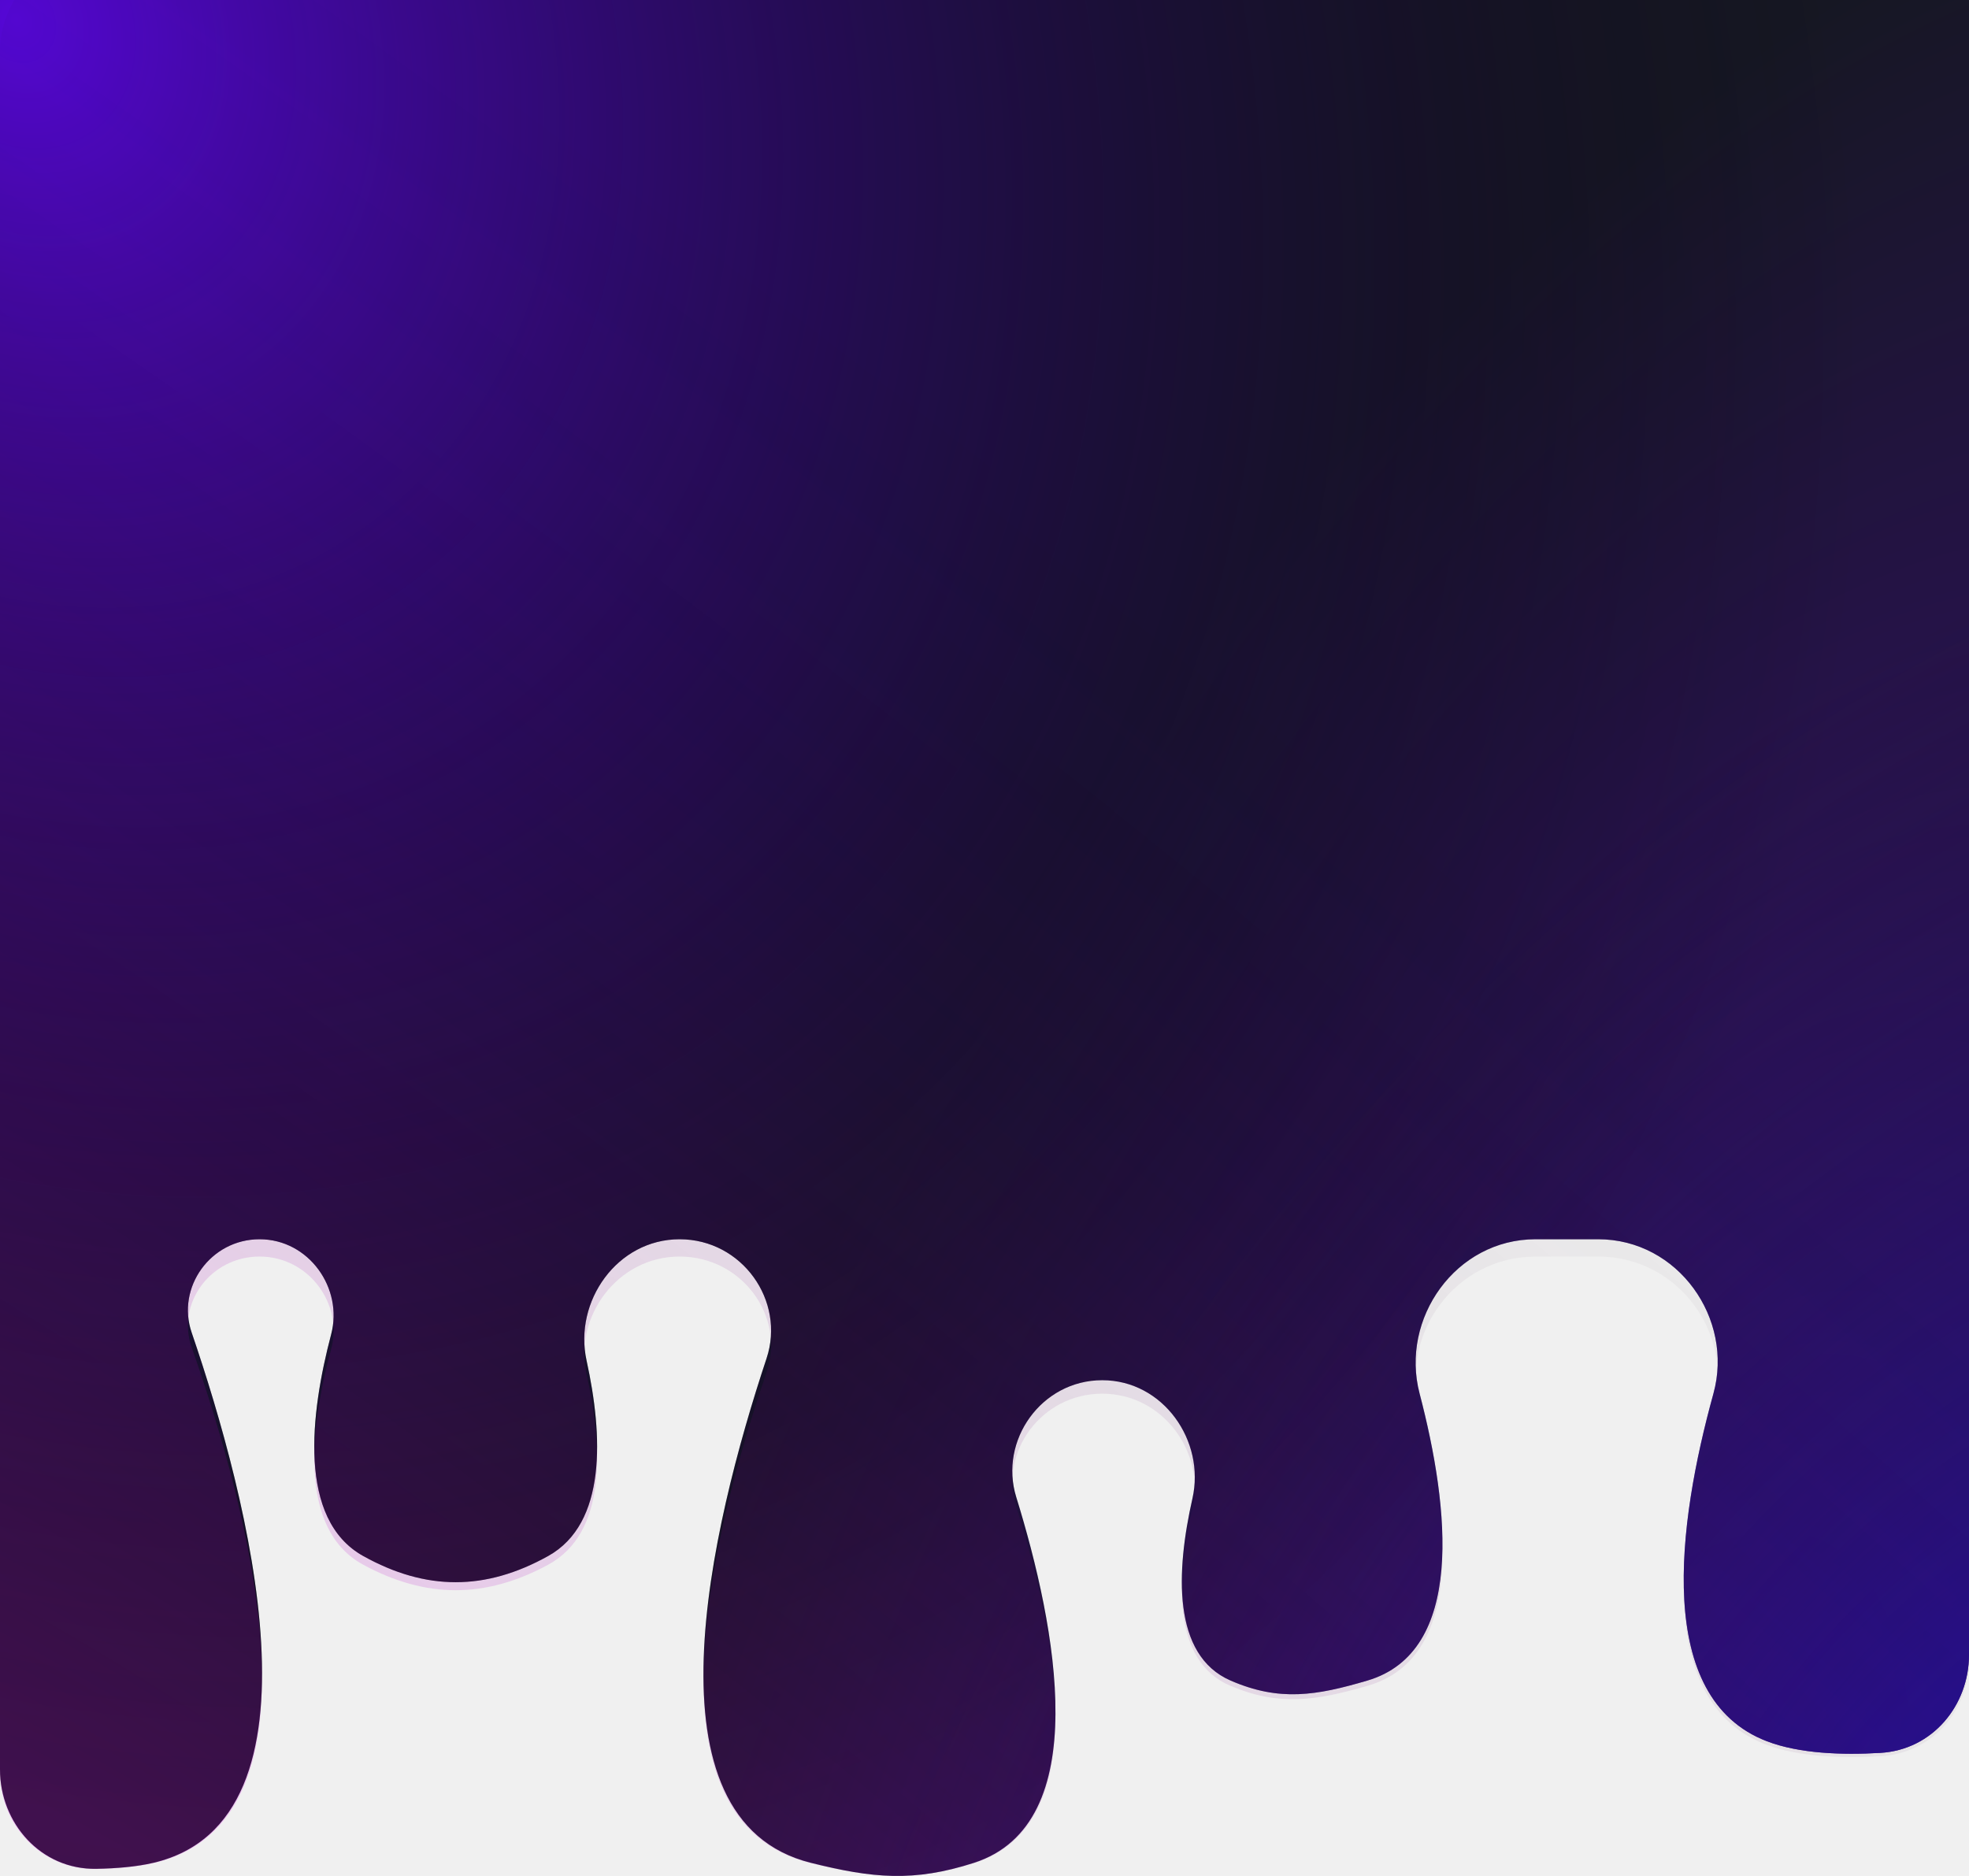
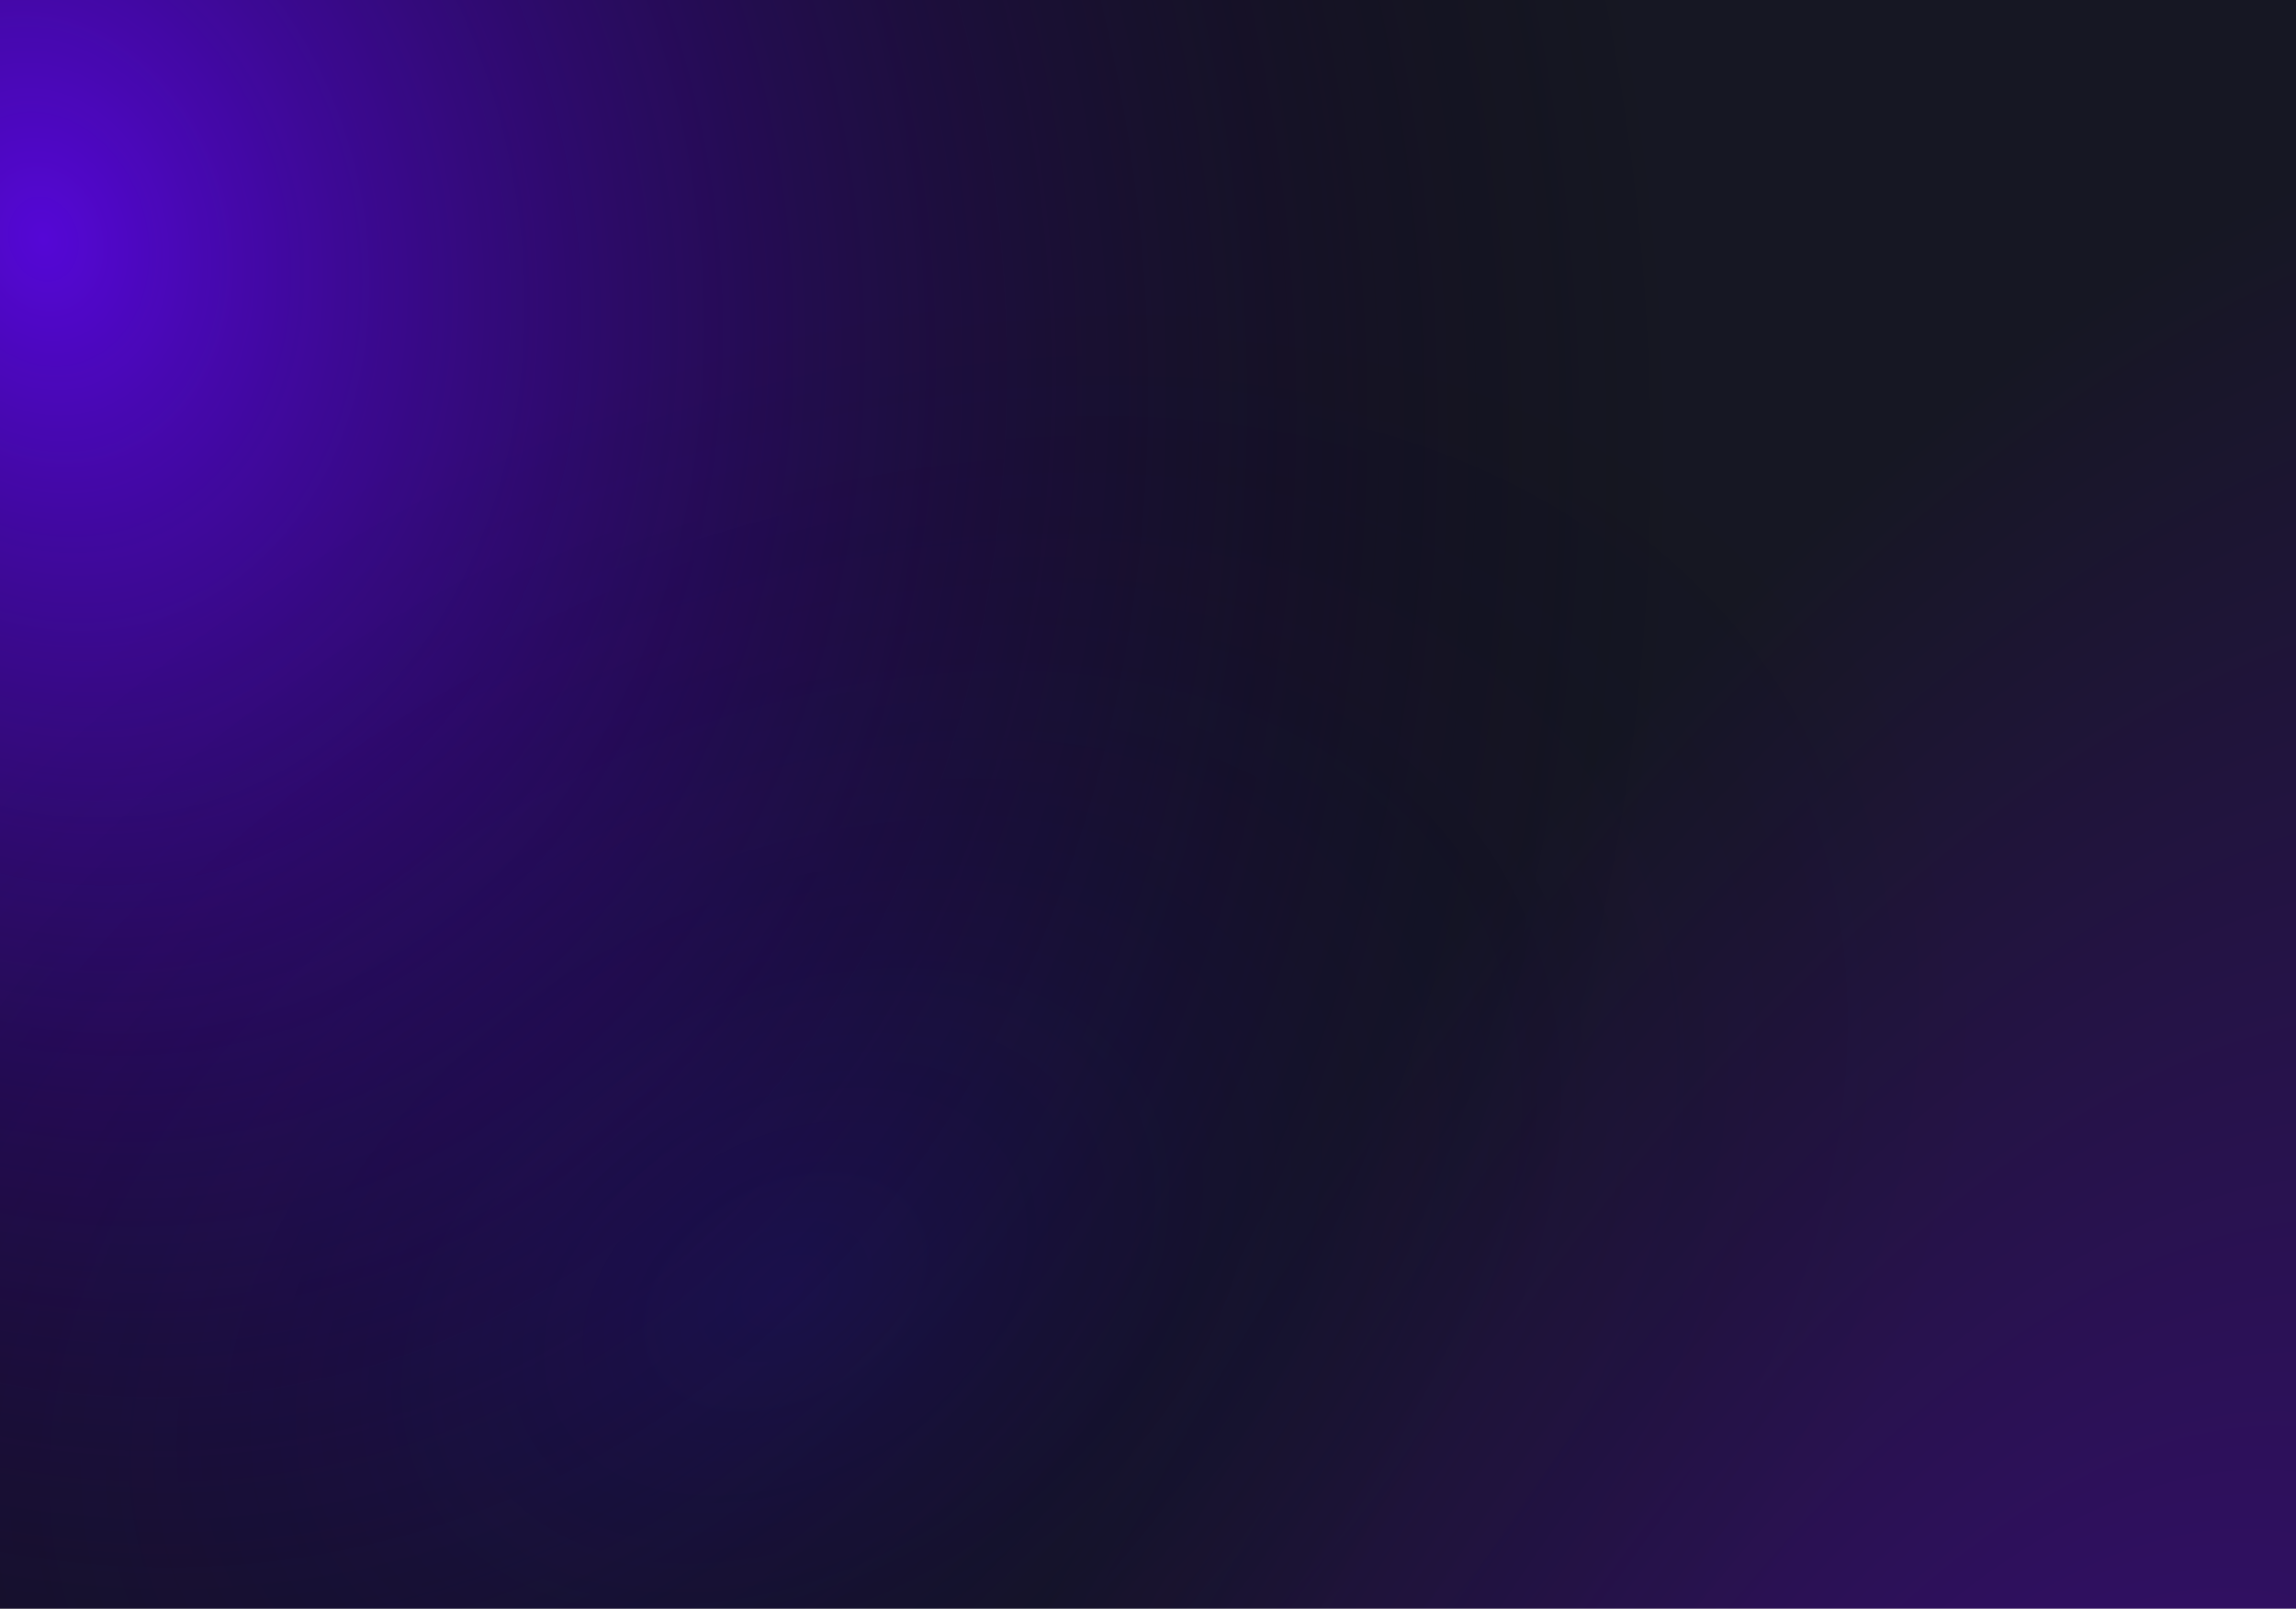
- <svg xmlns="http://www.w3.org/2000/svg" width="1440" height="1372" viewBox="0 0 1440 1372" fill="none">
-   <g clip-path="url(#clip0_339_57)">
-     <path d="M0 0.401C0 -43.343 36.713 -78.804 82 -78.804H1358C1403.29 -78.804 1440 -43.343 1440 0.401V1210.22C1440 1247.21 1413.41 1279.75 1375.19 1281.99C1347.33 1283.64 1315.79 1282.56 1292.1 1273.45C1209.76 1241.83 1226.65 1115.01 1253.09 1019.21C1268.18 964.512 1227.38 906.336 1168.78 906.336H1123.03C1064.51 906.336 1023.86 964.36 1038.2 1019.17C1060.29 1103.61 1071.37 1208.04 1000 1229.11C962.62 1240.15 935.686 1244.6 900 1229.11C857.115 1210.5 860.043 1149.1 872.078 1095.92C881.608 1053.82 850.713 1009.43 806.092 1009.43C761.507 1009.43 730.453 1053.63 743.216 1094.89C772.619 1189.95 800.581 1333.95 712.319 1362.39C668.071 1376.66 638.149 1373.66 593.002 1362.39C468.263 1331.28 519.612 1116.89 560.618 993.437C574.579 951.408 542.732 906.336 497.035 906.336C451.298 906.336 419.494 951.802 428.968 995.023C440.982 1049.82 443.834 1114.11 400.915 1138C355.015 1163.56 311.512 1163.56 265.611 1138C217.57 1111.26 226.878 1033.9 242.19 975.888C251.097 942.134 225.888 906.336 189.827 906.336C153.926 906.336 128.879 941.618 140.153 974.544C181.068 1094.02 244.149 1331.49 112.15 1362.39C99.761 1365.3 85.092 1366.51 70.516 1366.78C29.885 1367.5 0 1333.34 0 1294.07V0.401Z" fill="url(#paint0_radial_339_57)" />
-     <path d="M0 0.401C0 -43.343 36.713 -78.804 82 -78.804H1358C1403.29 -78.804 1440 -43.343 1440 0.401V1210.22C1440 1247.21 1413.41 1279.75 1375.19 1281.99C1347.33 1283.64 1315.79 1282.56 1292.1 1273.45C1209.76 1241.83 1226.65 1115.01 1253.09 1019.21C1268.18 964.512 1227.38 906.336 1168.78 906.336H1123.03C1064.51 906.336 1023.86 964.36 1038.2 1019.17C1060.29 1103.61 1071.37 1208.04 1000 1229.11C962.62 1240.15 935.686 1244.6 900 1229.11C857.115 1210.5 860.043 1149.1 872.078 1095.92C881.608 1053.82 850.713 1009.43 806.092 1009.43C761.507 1009.43 730.453 1053.63 743.216 1094.89C772.619 1189.95 800.581 1333.95 712.319 1362.39C668.071 1376.66 638.149 1373.66 593.002 1362.39C468.263 1331.28 519.612 1116.89 560.618 993.437C574.579 951.408 542.732 906.336 497.035 906.336C451.298 906.336 419.494 951.802 428.968 995.023C440.982 1049.82 443.834 1114.11 400.915 1138C355.015 1163.56 311.512 1163.56 265.611 1138C217.57 1111.26 226.878 1033.9 242.19 975.888C251.097 942.134 225.888 906.336 189.827 906.336C153.926 906.336 128.879 941.618 140.153 974.544C181.068 1094.02 244.149 1331.49 112.15 1362.39C99.761 1365.3 85.092 1366.51 70.516 1366.78C29.885 1367.5 0 1333.34 0 1294.07V0.401Z" fill="url(#paint1_radial_339_57)" />
-     <path d="M0 0.401C0 -43.343 36.713 -78.804 82 -78.804H1358C1403.29 -78.804 1440 -43.343 1440 0.401V1210.22C1440 1247.21 1413.41 1279.75 1375.19 1281.99C1347.33 1283.64 1315.79 1282.56 1292.1 1273.45C1209.76 1241.83 1226.65 1115.01 1253.09 1019.21C1268.18 964.512 1227.38 906.336 1168.78 906.336H1123.03C1064.51 906.336 1023.86 964.36 1038.2 1019.17C1060.29 1103.61 1071.37 1208.04 1000 1229.11C962.62 1240.15 935.686 1244.6 900 1229.11C857.115 1210.5 860.043 1149.1 872.078 1095.92C881.608 1053.82 850.713 1009.43 806.092 1009.43C761.507 1009.43 730.453 1053.63 743.216 1094.89C772.619 1189.95 800.581 1333.95 712.319 1362.39C668.071 1376.66 638.149 1373.66 593.002 1362.39C468.263 1331.28 519.612 1116.89 560.618 993.437C574.579 951.408 542.732 906.336 497.035 906.336C451.298 906.336 419.494 951.802 428.968 995.023C440.982 1049.82 443.834 1114.11 400.915 1138C355.015 1163.56 311.512 1163.56 265.611 1138C217.57 1111.26 226.878 1033.9 242.19 975.888C251.097 942.134 225.888 906.336 189.827 906.336C153.926 906.336 128.879 941.618 140.153 974.544C181.068 1094.02 244.149 1331.49 112.15 1362.39C99.761 1365.3 85.092 1366.51 70.516 1366.78C29.885 1367.5 0 1333.34 0 1294.07V0.401Z" fill="url(#paint2_radial_339_57)" />
-     <path d="M0 37.652C0 -4.904 36.713 -39.402 82 -39.402H1358C1403.29 -39.402 1440 -4.904 1440 37.652V1214.61C1440 1250.6 1413.41 1282.26 1375.19 1284.44C1347.33 1286.04 1315.79 1284.99 1292.1 1276.13C1209.76 1245.37 1226.65 1121.99 1253.09 1028.79C1268.18 975.58 1227.38 918.984 1168.78 918.984H1123.03C1064.51 918.984 1023.86 975.432 1038.2 1028.75C1060.29 1110.9 1071.37 1212.49 1000 1232.99C962.62 1243.74 935.686 1248.06 900 1232.99C857.115 1214.89 860.043 1155.15 872.078 1103.42C881.608 1062.47 850.713 1019.28 806.092 1019.28C761.507 1019.28 730.453 1062.28 743.216 1102.42C772.619 1194.9 800.581 1334.99 712.319 1362.65C668.071 1376.53 638.149 1373.61 593.002 1362.65C468.263 1332.39 519.612 1123.82 560.618 1003.72C574.579 962.832 542.732 918.984 497.035 918.984C451.298 918.984 419.494 963.215 428.968 1005.26C440.982 1058.57 443.834 1121.11 400.915 1144.36C355.015 1169.23 311.512 1169.23 265.611 1144.36C217.57 1118.34 226.878 1043.08 242.19 986.647C251.097 953.809 225.888 918.984 189.827 918.984C153.926 918.984 128.879 953.308 140.153 985.34C181.068 1101.57 244.149 1332.59 112.15 1362.65C99.761 1365.48 85.092 1366.66 70.516 1366.92C29.885 1367.63 0 1334.39 0 1296.19V37.652Z" fill="url(#paint3_radial_339_57)" fill-opacity="0.2" />
-   </g>
+ <svg xmlns="http://www.w3.org/2000/svg" width="1440" height="1009" viewBox="0 0 1440 1009" fill="none">
+   <path d="M0 0H1440V1008.93H1292.1H1000H900H712.319H593.002H400.915H265.611H114.642H0V0Z" fill="url(#paint0_radial_407_48)" />
+   <path d="M0 0H1440V1008.93H1292.1H1000H900H712.319H593.002H400.915H265.611H114.642H0V0Z" fill="url(#paint1_radial_407_48)" />
+   <path d="M0 0H1440V1008.93H1292.1H1000H900H712.319H593.002H400.915H265.611H114.642H0V0Z" fill="url(#paint2_radial_407_48)" />
+   <path d="M0 0H1440V1008.93H1292.1H1000H900H712.319H593.002H400.915H265.611H114.642H0V0Z" fill="url(#paint3_radial_407_48)" fill-opacity="0.2" />
  <defs>
-     <radialGradient id="paint0_radial_339_57" cx="0" cy="0" r="1" gradientUnits="userSpaceOnUse" gradientTransform="translate(1203.08 1428.82) rotate(-158.629) scale(808.924 1728.4)">
+     <radialGradient id="paint0_radial_407_48" cx="0" cy="0" r="1" gradientUnits="userSpaceOnUse" gradientTransform="translate(1203.08 1607.03) rotate(-158.162) scale(811.545 1764.41)">
      <stop stop-color="#400B88" />
      <stop offset="0.935" stop-color="#161723" />
    </radialGradient>
-     <radialGradient id="paint1_radial_339_57" cx="0" cy="0" r="1" gradientUnits="userSpaceOnUse" gradientTransform="translate(1511.5 1412.92) rotate(-143.877) scale(796.041 1208.18)">
+     <radialGradient id="paint1_radial_407_48" cx="0" cy="0" r="1" gradientUnits="userSpaceOnUse" gradientTransform="translate(-95.405 2137.58) rotate(-51.9547) scale(473.446 575.499)">
      <stop stop-color="#250FB3" />
      <stop offset="1" stop-color="#161623" stop-opacity="0" />
    </radialGradient>
-     <radialGradient id="paint2_radial_339_57" cx="0" cy="0" r="1" gradientUnits="userSpaceOnUse" gradientTransform="translate(29.5717 13.2796) rotate(62.5125) scale(1531.63 1265.23)">
+     <radialGradient id="paint2_radial_407_48" cx="0" cy="0" r="1" gradientUnits="userSpaceOnUse" gradientTransform="translate(29.5715 157.308) rotate(74.206) scale(1245.55 1005.47)">
      <stop stop-color="#5507D6" />
      <stop offset="1" stop-opacity="0" />
    </radialGradient>
-     <radialGradient id="paint3_radial_339_57" cx="0" cy="0" r="1" gradientUnits="userSpaceOnUse" gradientTransform="translate(276 1797.58) rotate(-48.5793) scale(1440.48 4713.51)">
-       <stop offset="0.172" stop-color="#EB00FF" />
+     <radialGradient id="paint3_radial_407_48" cx="0" cy="0" r="1" gradientUnits="userSpaceOnUse" gradientTransform="translate(494 808) rotate(59.9932) scale(569.884 813.371)">
+       <stop stop-color="#2310B7" />
      <stop offset="1" stop-opacity="0" />
    </radialGradient>
-     <clipPath id="clip0_339_57">
-       <rect width="1440" height="1372" fill="white" />
-     </clipPath>
  </defs>
</svg>
